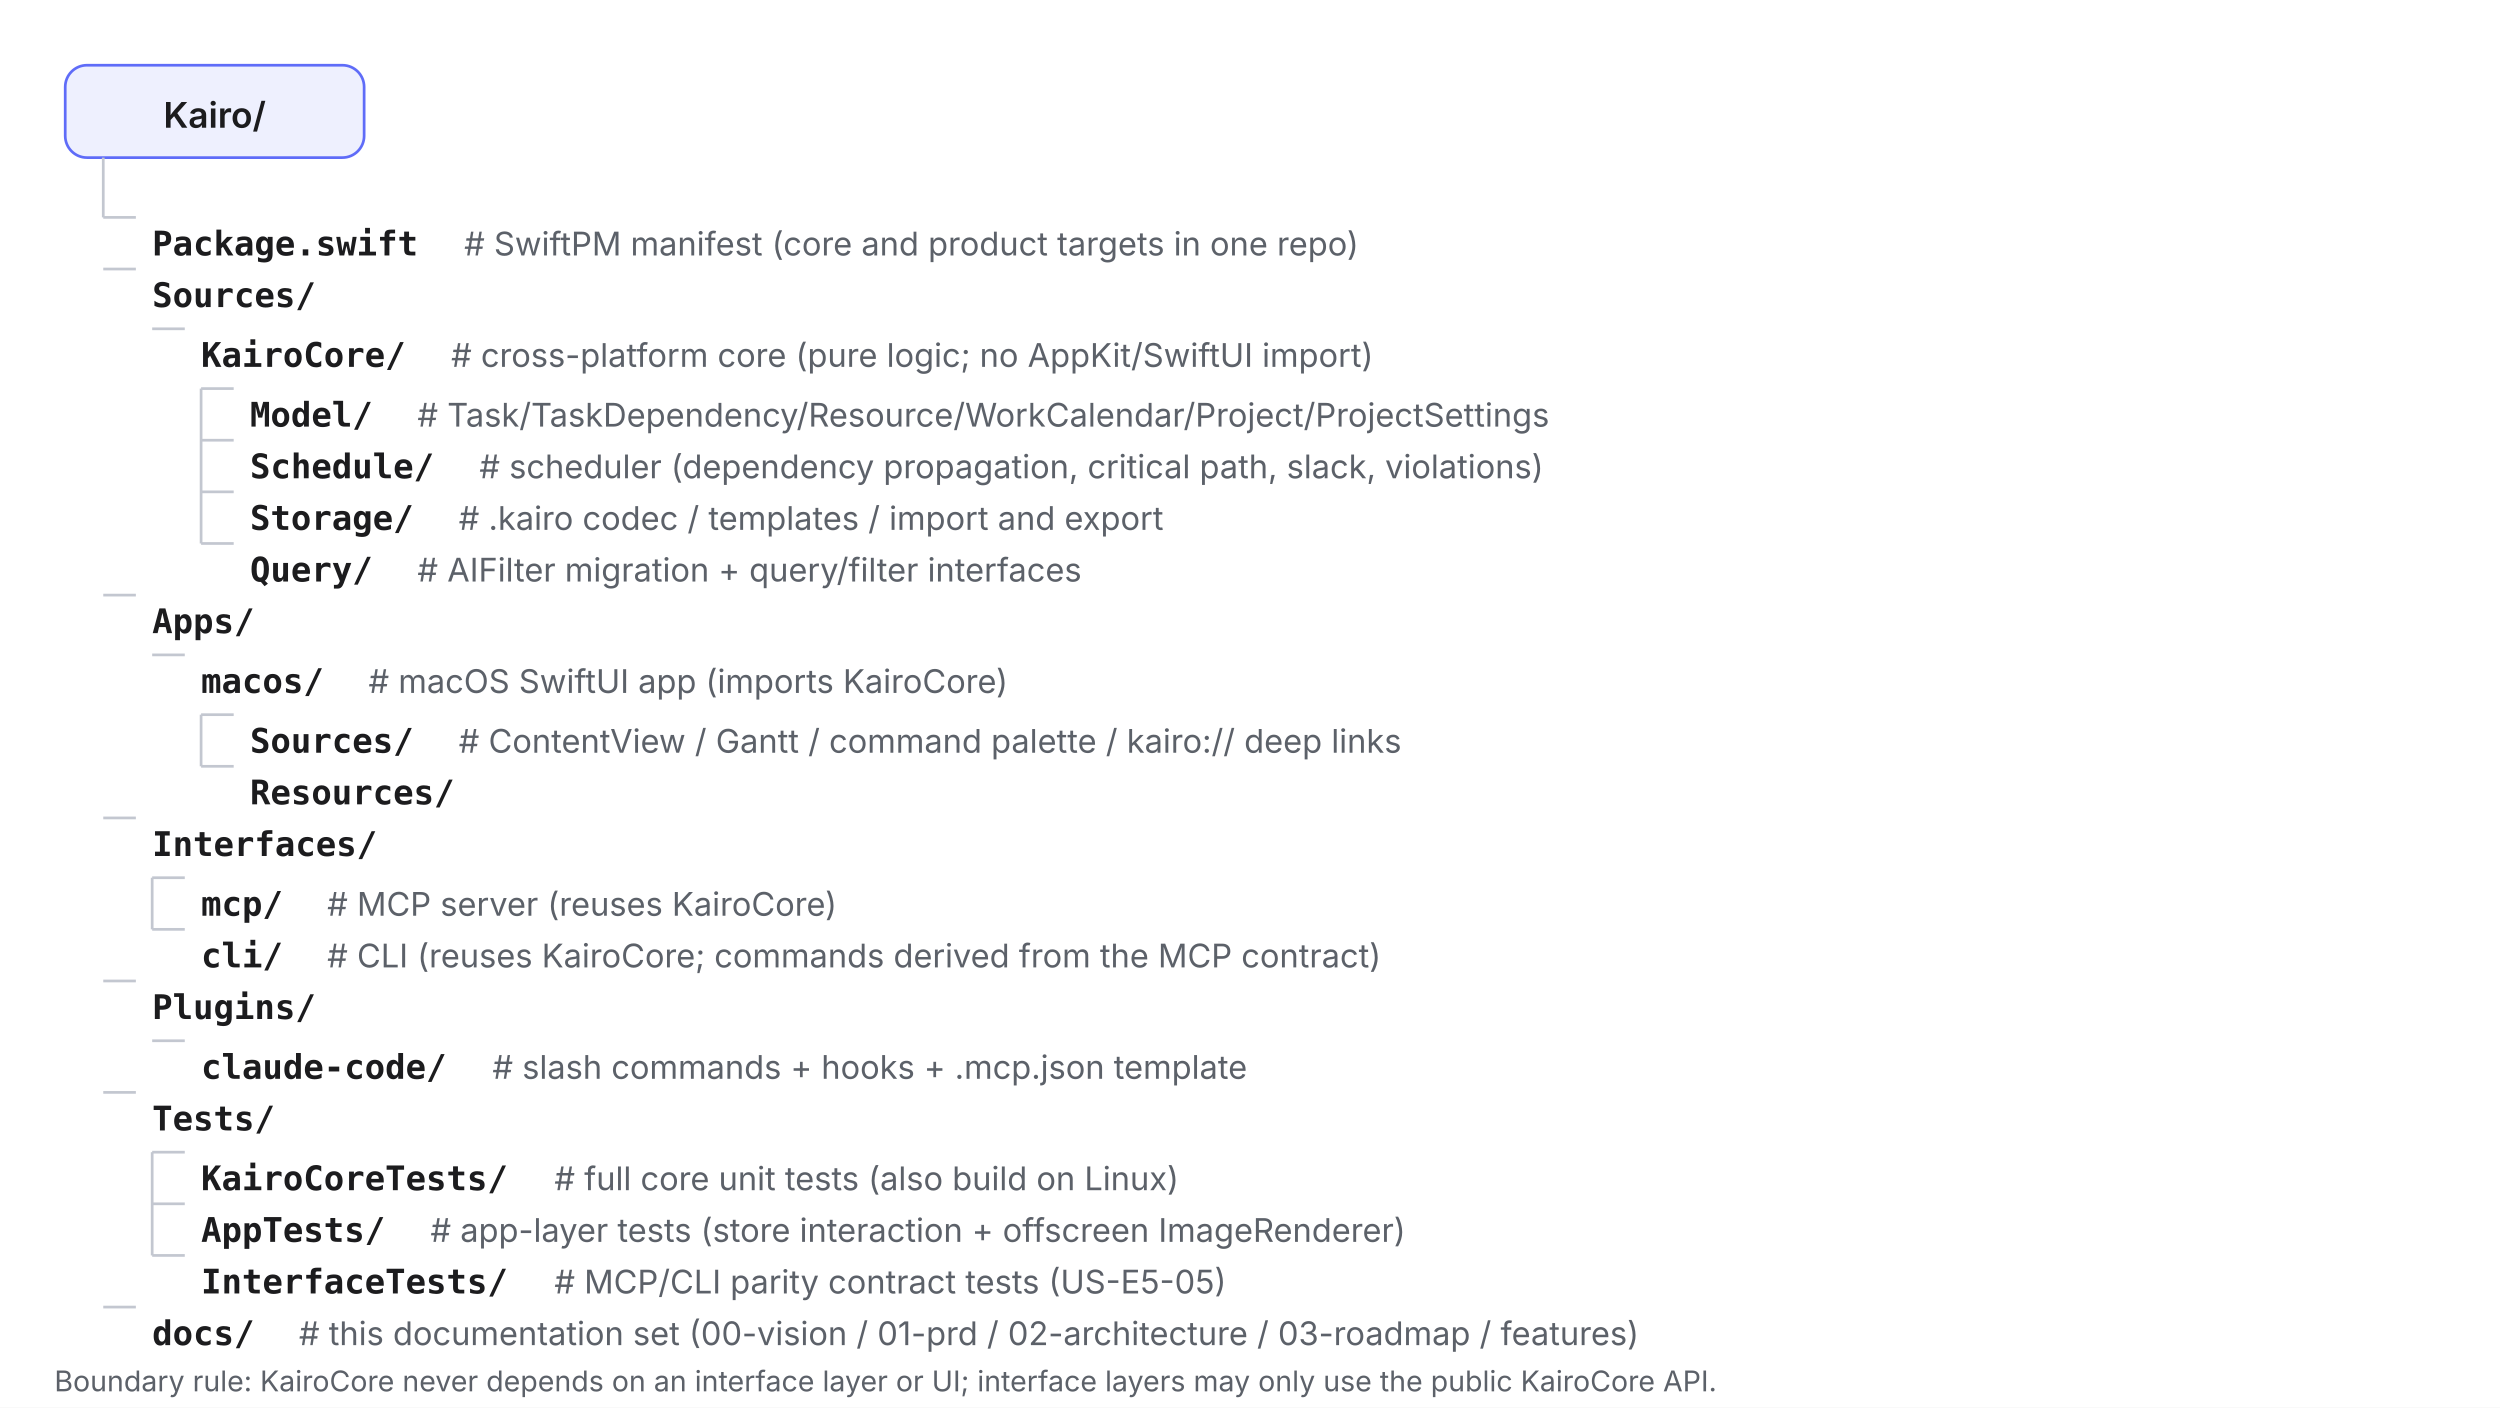
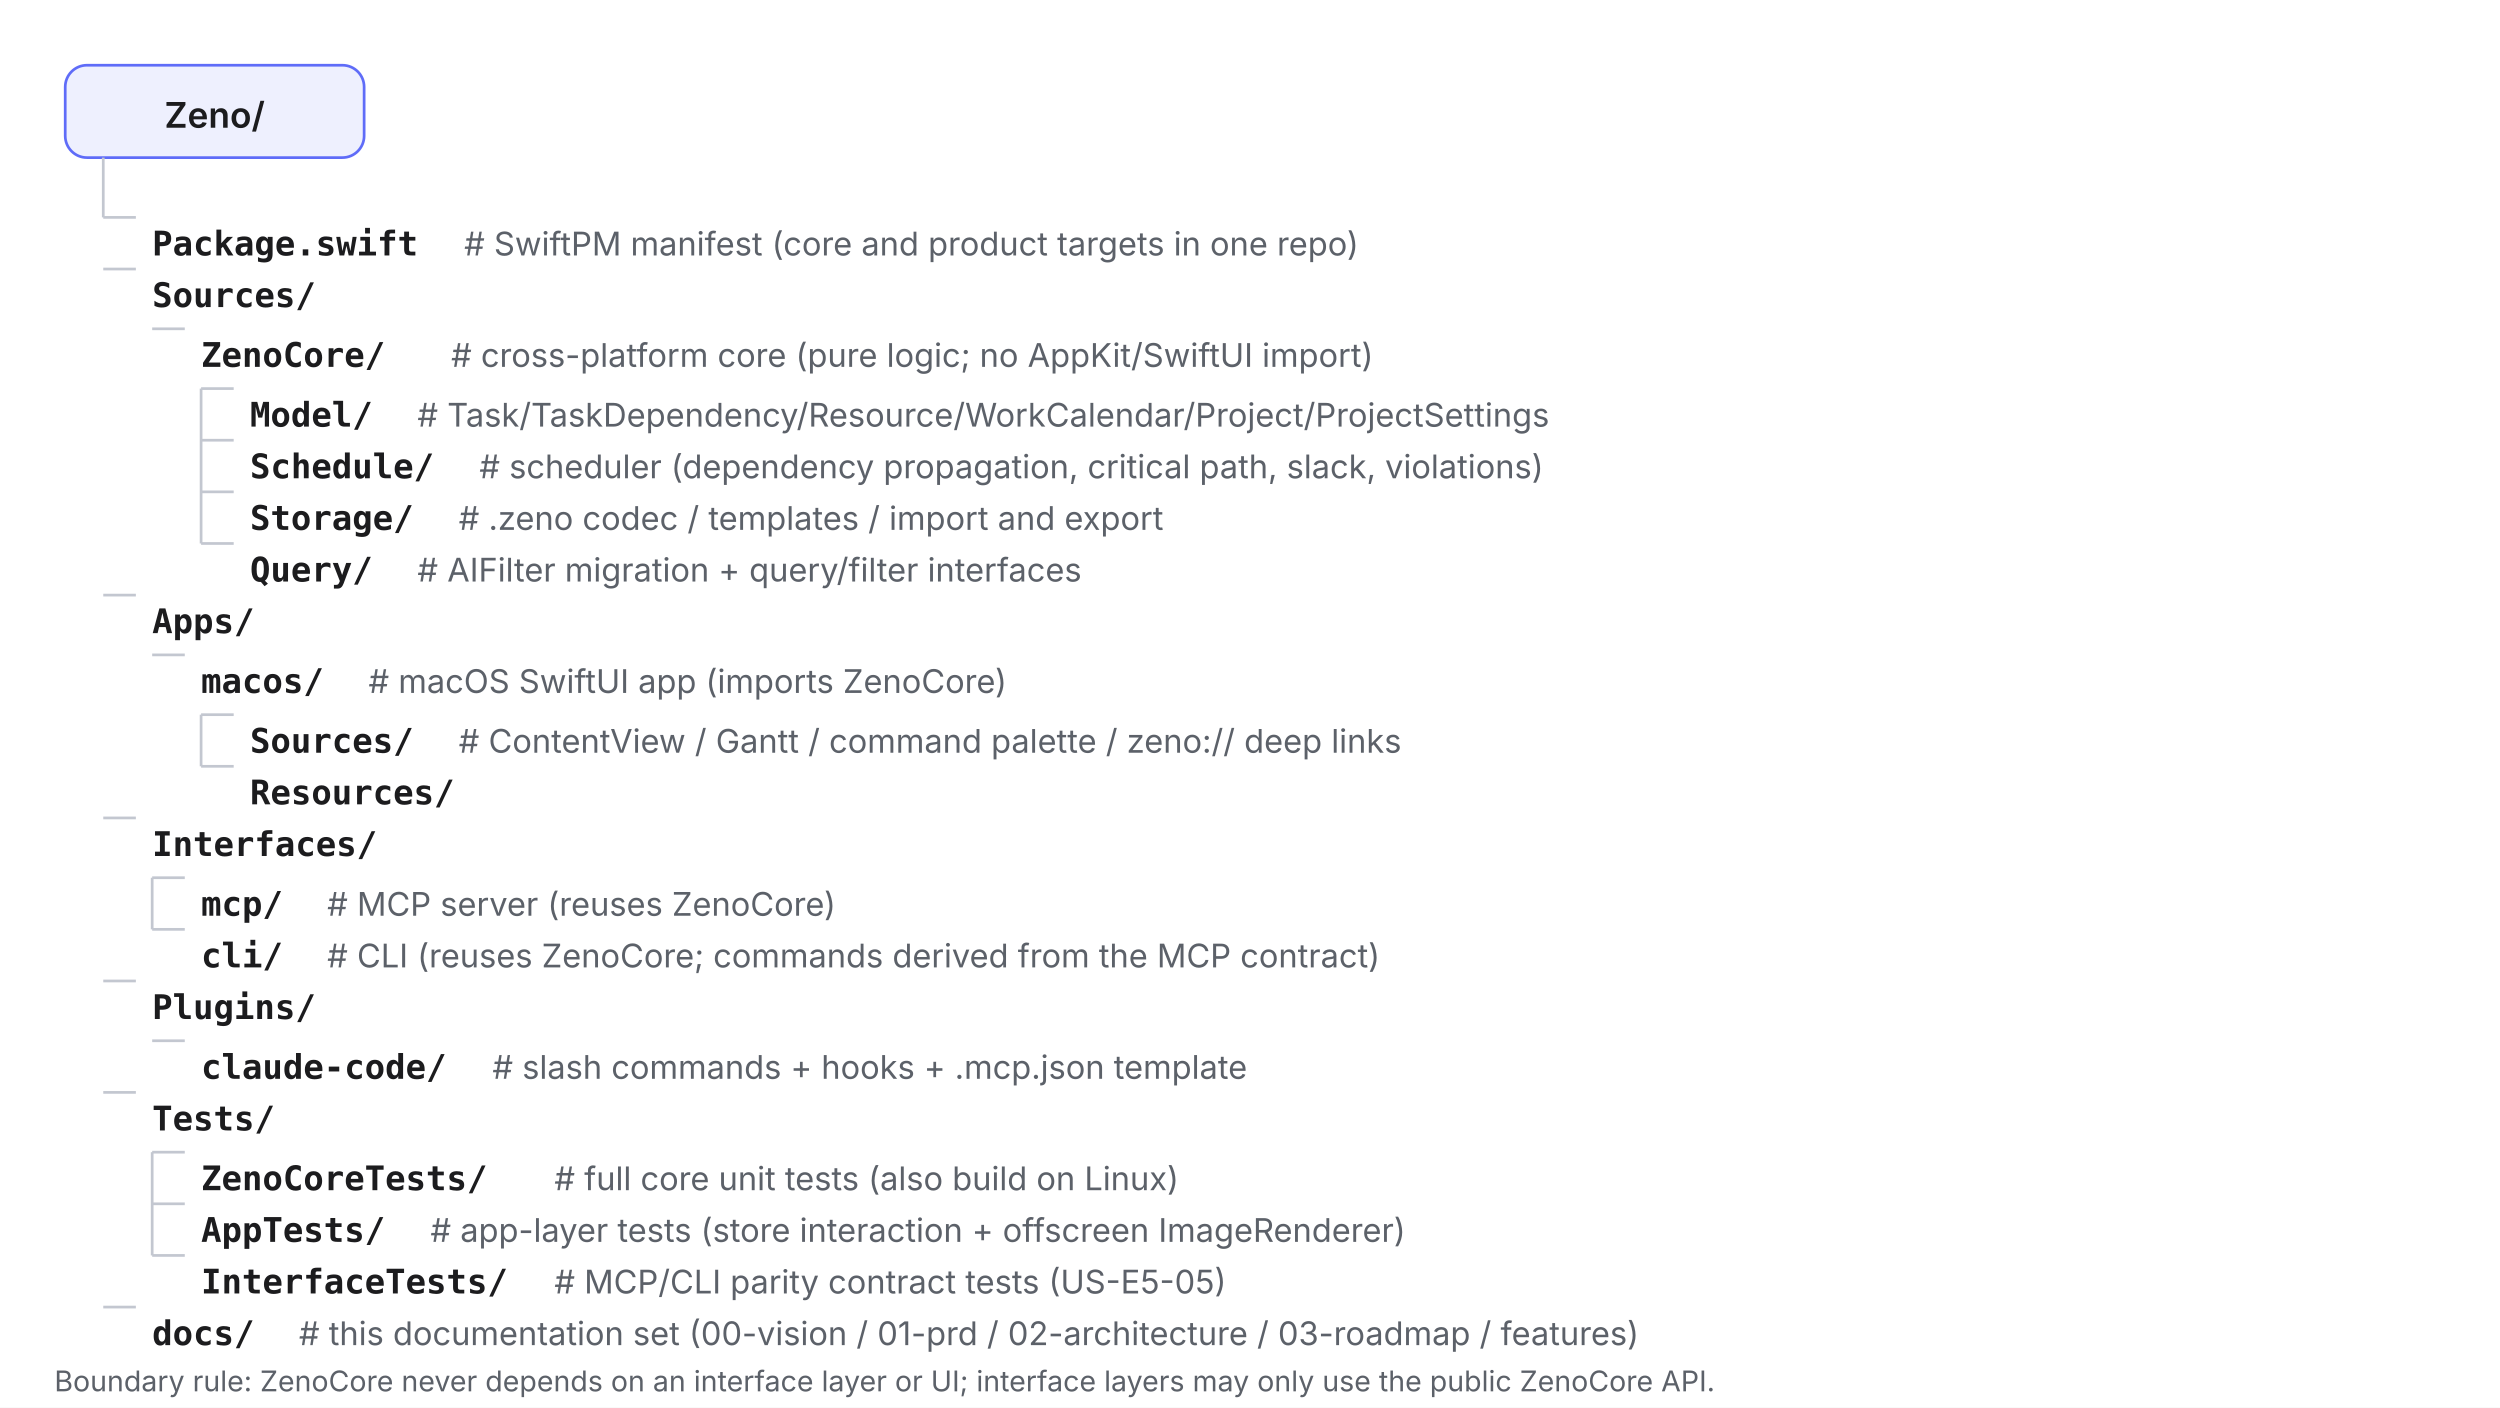
- <svg xmlns="http://www.w3.org/2000/svg" viewBox="0 0 920 518" width="920" height="518" role="img" aria-labelledby="kairo-fig-title kairo-fig-desc">
+ <svg xmlns="http://www.w3.org/2000/svg" viewBox="0 0 920 518" width="920" height="518" role="img" aria-labelledby="zeno-fig-title zeno-fig-desc">
  <style>
    .canvas { fill: #FFFFFF; }
    .panel { fill: #FFFFFF; stroke: #D8DAE0; stroke-width: 1; }
    .soft { fill: #F6F7F9; stroke: #D8DAE0; stroke-width: 1; }
    .accent { fill: #EEF0FE; stroke: #5F6CF8; stroke-width: 1; }
    .core { fill: #F4EEFC; stroke: #A13EF2; stroke-width: 1; }
    .line { stroke: #7A8290; stroke-width: 1.3; fill: none; }
    .tree { stroke: #C3C7D0; stroke-width: 1; fill: none; }
    .t-title { font: 600 13px "SF Pro Text", -apple-system, "PingFang SC", "Hiragino Sans GB", "Microsoft YaHei", sans-serif; fill: #1C1C1E; }
    .t-sub { font: 400 12px "SF Pro Text", -apple-system, "PingFang SC", "Hiragino Sans GB", "Microsoft YaHei", sans-serif; fill: #5C6169; }
    .t-name { font: 600 12.5px "SF Mono", ui-monospace, Menlo, monospace; fill: #1C1C1E; }
    .t-mono { font: 400 12px "SF Mono", ui-monospace, Menlo, monospace; fill: #1C1C1E; }
    .t-band { font: 600 11px "SF Pro Text", -apple-system, "PingFang SC", "Hiragino Sans GB", "Microsoft YaHei", sans-serif; fill: #5C6169; letter-spacing: 0.4px; }
    .t-note { font: 400 10.5px "SF Pro Text", -apple-system, "PingFang SC", "Hiragino Sans GB", "Microsoft YaHei", sans-serif; fill: #5C6169; }
    .arrow-head { fill: #7A8290; }
    @media (prefers-color-scheme: dark) {
      .canvas { fill: #1C1C1E; }
      .panel { fill: #2C2C2E; stroke: #3A3A3C; }
      .soft { fill: #242426; stroke: #3A3A3C; }
      .accent { fill: #232640; stroke: #5F6CF8; }
      .core { fill: #2B2233; stroke: #A13EF2; }
      .line { stroke: #8B93A3; }
      .tree { stroke: #4A4A4E; }
      .t-title, .t-name, .t-mono { fill: #F2F2F7; }
      .t-sub, .t-band, .t-note { fill: #A6A6AD; }
      .arrow-head { fill: #8B93A3; }
    }
  </style>
  <defs>
-     <marker id="kairo-arrow" markerWidth="8" markerHeight="8" refX="7.2" refY="4" orient="auto" markerUnits="userSpaceOnUse">
+     <marker id="zeno-arrow" markerWidth="8" markerHeight="8" refX="7.2" refY="4" orient="auto" markerUnits="userSpaceOnUse">
      <path d="M0,0 L8,4 L0,8 Z" class="arrow-head" />
    </marker>
  </defs>
  <rect class="canvas" x="0" y="0" width="920" height="518" />
  <rect class="accent" x="24" y="24" width="110" height="34" rx="8" />
-   <text class="t-title" x="79.0" y="47" text-anchor="middle">Kairo/</text>
+   <text class="t-title" x="79.0" y="47" text-anchor="middle">Zeno/</text>
  <path class="tree" d="M38,80 L50,80" />
  <text class="t-name" x="56" y="94">Package.swift</text>
  <text class="t-sub" x="170.8" y="94"># SwiftPM manifest (core and product targets in one repo)</text>
  <path class="tree" d="M38,99 L50,99" />
  <text class="t-name" x="56" y="113">Sources/</text>
  <path class="tree" d="M56,121 L68,121" />
-   <text class="t-name" x="74" y="135">KairoCore/</text>
+   <text class="t-name" x="74" y="135">ZenoCore/</text>
  <text class="t-sub" x="166.0" y="135"># cross-platform core (pure logic; no AppKit/SwiftUI import)</text>
  <path class="tree" d="M74,143 L86,143" />
  <text class="t-name" x="92" y="157">Model/</text>
  <text class="t-sub" x="153.6" y="157"># Task/TaskDependency/Resource/WorkCalendar/Project/ProjectSettings</text>
  <path class="tree" d="M74,162 L86,162" />
  <text class="t-name" x="92" y="176">Schedule/</text>
  <text class="t-sub" x="176.4" y="176"># scheduler (dependency propagation, critical path, slack, violations)</text>
  <path class="tree" d="M74,181 L86,181" />
  <text class="t-name" x="92" y="195">Storage/</text>
-   <text class="t-sub" x="168.8" y="195"># .kairo codec / templates / import and export</text>
+   <text class="t-sub" x="168.8" y="195"># .zeno codec / templates / import and export</text>
  <path class="tree" d="M74,200 L86,200" />
  <text class="t-name" x="92" y="214">Query/</text>
  <text class="t-sub" x="153.6" y="214"># AIFilter migration + query/filter interfaces</text>
  <path class="tree" d="M38,219 L50,219" />
  <text class="t-name" x="56" y="233">Apps/</text>
  <path class="tree" d="M56,241 L68,241" />
  <text class="t-name" x="74" y="255">macos/</text>
-   <text class="t-sub" x="135.6" y="255"># macOS SwiftUI app (imports KairoCore)</text>
+   <text class="t-sub" x="135.6" y="255"># macOS SwiftUI app (imports ZenoCore)</text>
  <path class="tree" d="M74,263 L86,263" />
  <text class="t-name" x="92" y="277">Sources/</text>
-   <text class="t-sub" x="168.8" y="277"># ContentView / Gantt / command palette / kairo:// deep links</text>
+   <text class="t-sub" x="168.8" y="277"># ContentView / Gantt / command palette / zeno:// deep links</text>
  <path class="tree" d="M74,282 L86,282" />
  <text class="t-name" x="92" y="296">Resources/</text>
  <path class="tree" d="M38,301 L50,301" />
  <text class="t-name" x="56" y="315">Interfaces/</text>
  <path class="tree" d="M56,323 L68,323" />
  <text class="t-name" x="74" y="337">mcp/</text>
-   <text class="t-sub" x="120.4" y="337"># MCP server (reuses KairoCore)</text>
+   <text class="t-sub" x="120.4" y="337"># MCP server (reuses ZenoCore)</text>
  <path class="tree" d="M56,342 L68,342" />
  <text class="t-name" x="74" y="356">cli/</text>
-   <text class="t-sub" x="120.4" y="356"># CLI (reuses KairoCore; commands derived from the MCP contract)</text>
+   <text class="t-sub" x="120.4" y="356"># CLI (reuses ZenoCore; commands derived from the MCP contract)</text>
  <path class="tree" d="M38,361 L50,361" />
  <text class="t-name" x="56" y="375">Plugins/</text>
  <path class="tree" d="M56,383 L68,383" />
  <text class="t-name" x="74" y="397">claude-code/</text>
  <text class="t-sub" x="181.2" y="397"># slash commands + hooks + .mcp.json template</text>
  <path class="tree" d="M38,402 L50,402" />
  <text class="t-name" x="56" y="416">Tests/</text>
  <path class="tree" d="M56,424 L68,424" />
-   <text class="t-name" x="74" y="438">KairoCoreTests/</text>
+   <text class="t-name" x="74" y="438">ZenoCoreTests/</text>
  <text class="t-sub" x="204" y="438"># full core unit tests (also build on Linux)</text>
  <path class="tree" d="M56,443 L68,443" />
  <text class="t-name" x="74" y="457">AppTests/</text>
  <text class="t-sub" x="158.4" y="457"># app-layer tests (store interaction + offscreen ImageRenderer)</text>
  <path class="tree" d="M56,462 L68,462" />
  <text class="t-name" x="74" y="476">InterfaceTests/</text>
  <text class="t-sub" x="204" y="476"># MCP/CLI parity contract tests (US-E5-05)</text>
  <path class="tree" d="M38,481 L50,481" />
  <text class="t-name" x="56" y="495">docs/</text>
  <text class="t-sub" x="110.0" y="495"># this documentation set (00-vision / 01-prd / 02-architecture / 03-roadmap / features)</text>
  <path class="tree" d="M38,58 L38,80" />
  <path class="tree" d="M56,121 L56,121" />
  <path class="tree" d="M74,143 L74,200" />
  <path class="tree" d="M56,241 L56,241" />
  <path class="tree" d="M74,263 L74,282" />
  <path class="tree" d="M56,323 L56,342" />
  <path class="tree" d="M56,383 L56,383" />
  <path class="tree" d="M56,424 L56,462" />
-   <text class="t-note" x="20" y="512">Boundary rule: KairoCore never depends on an interface layer or UI; interface layers may only use the public KairoCore API.</text>
+   <text class="t-note" x="20" y="512">Boundary rule: ZenoCore never depends on an interface layer or UI; interface layers may only use the public ZenoCore API.</text>
</svg>
